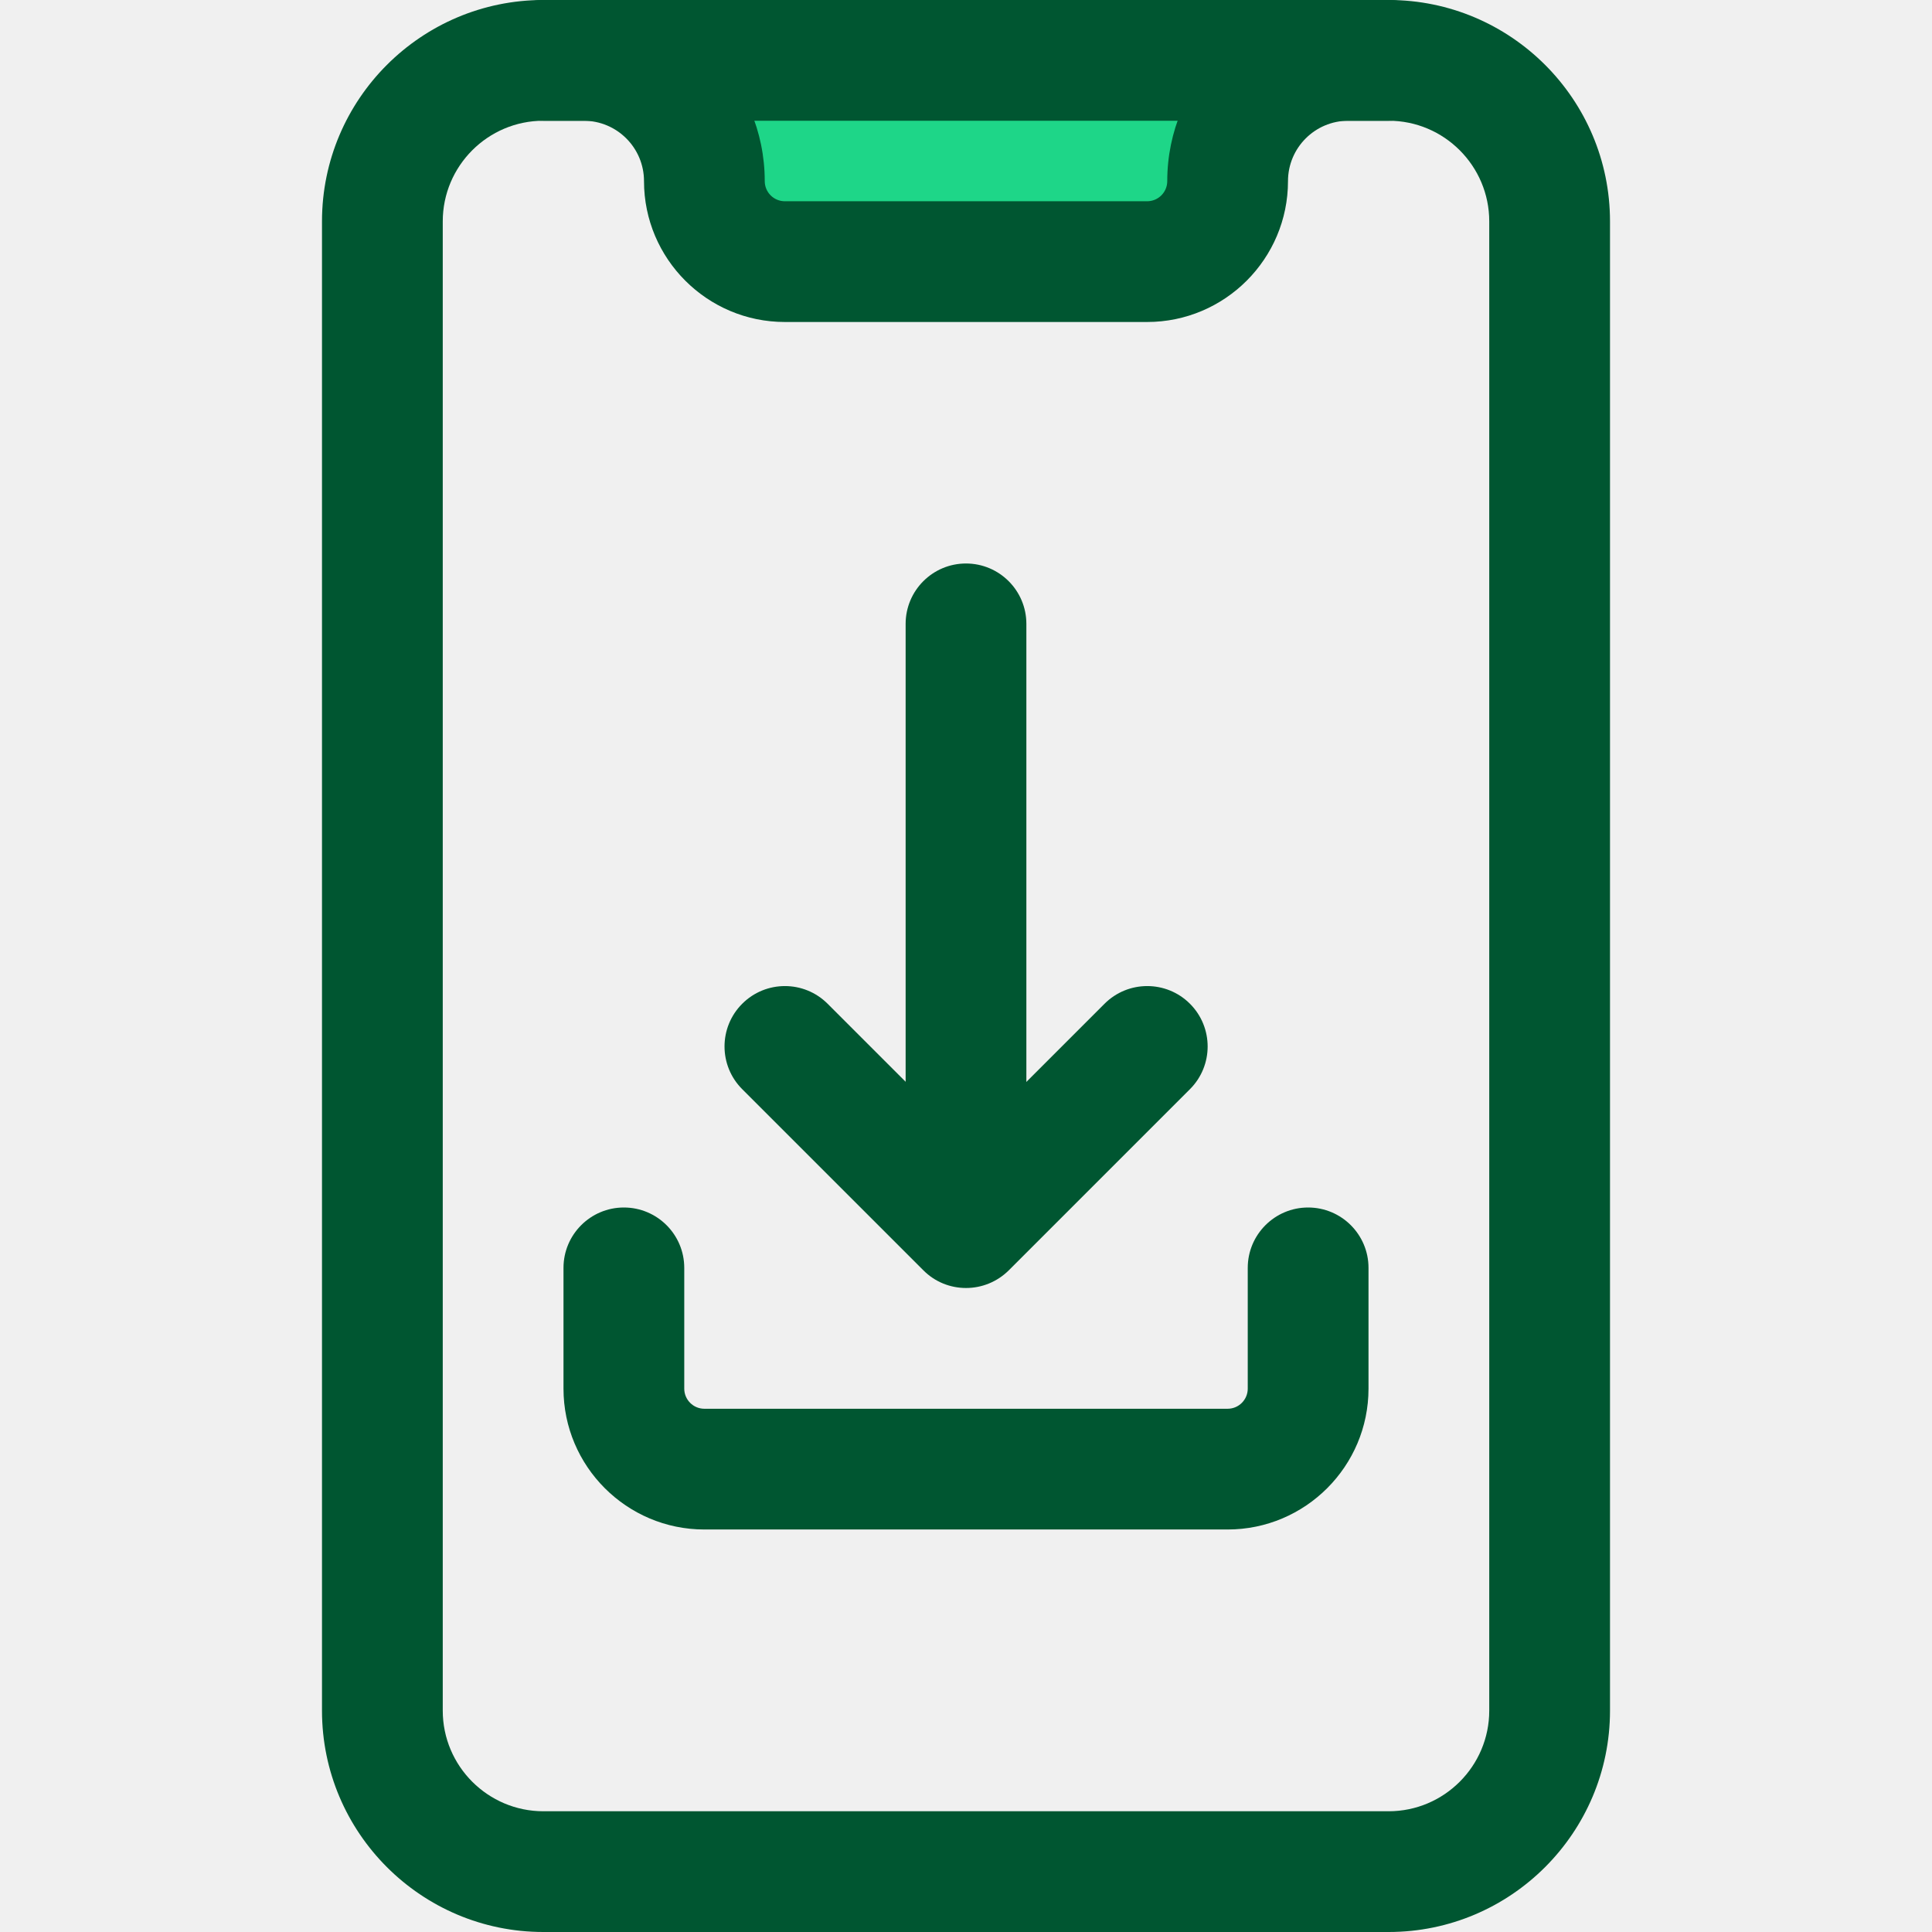
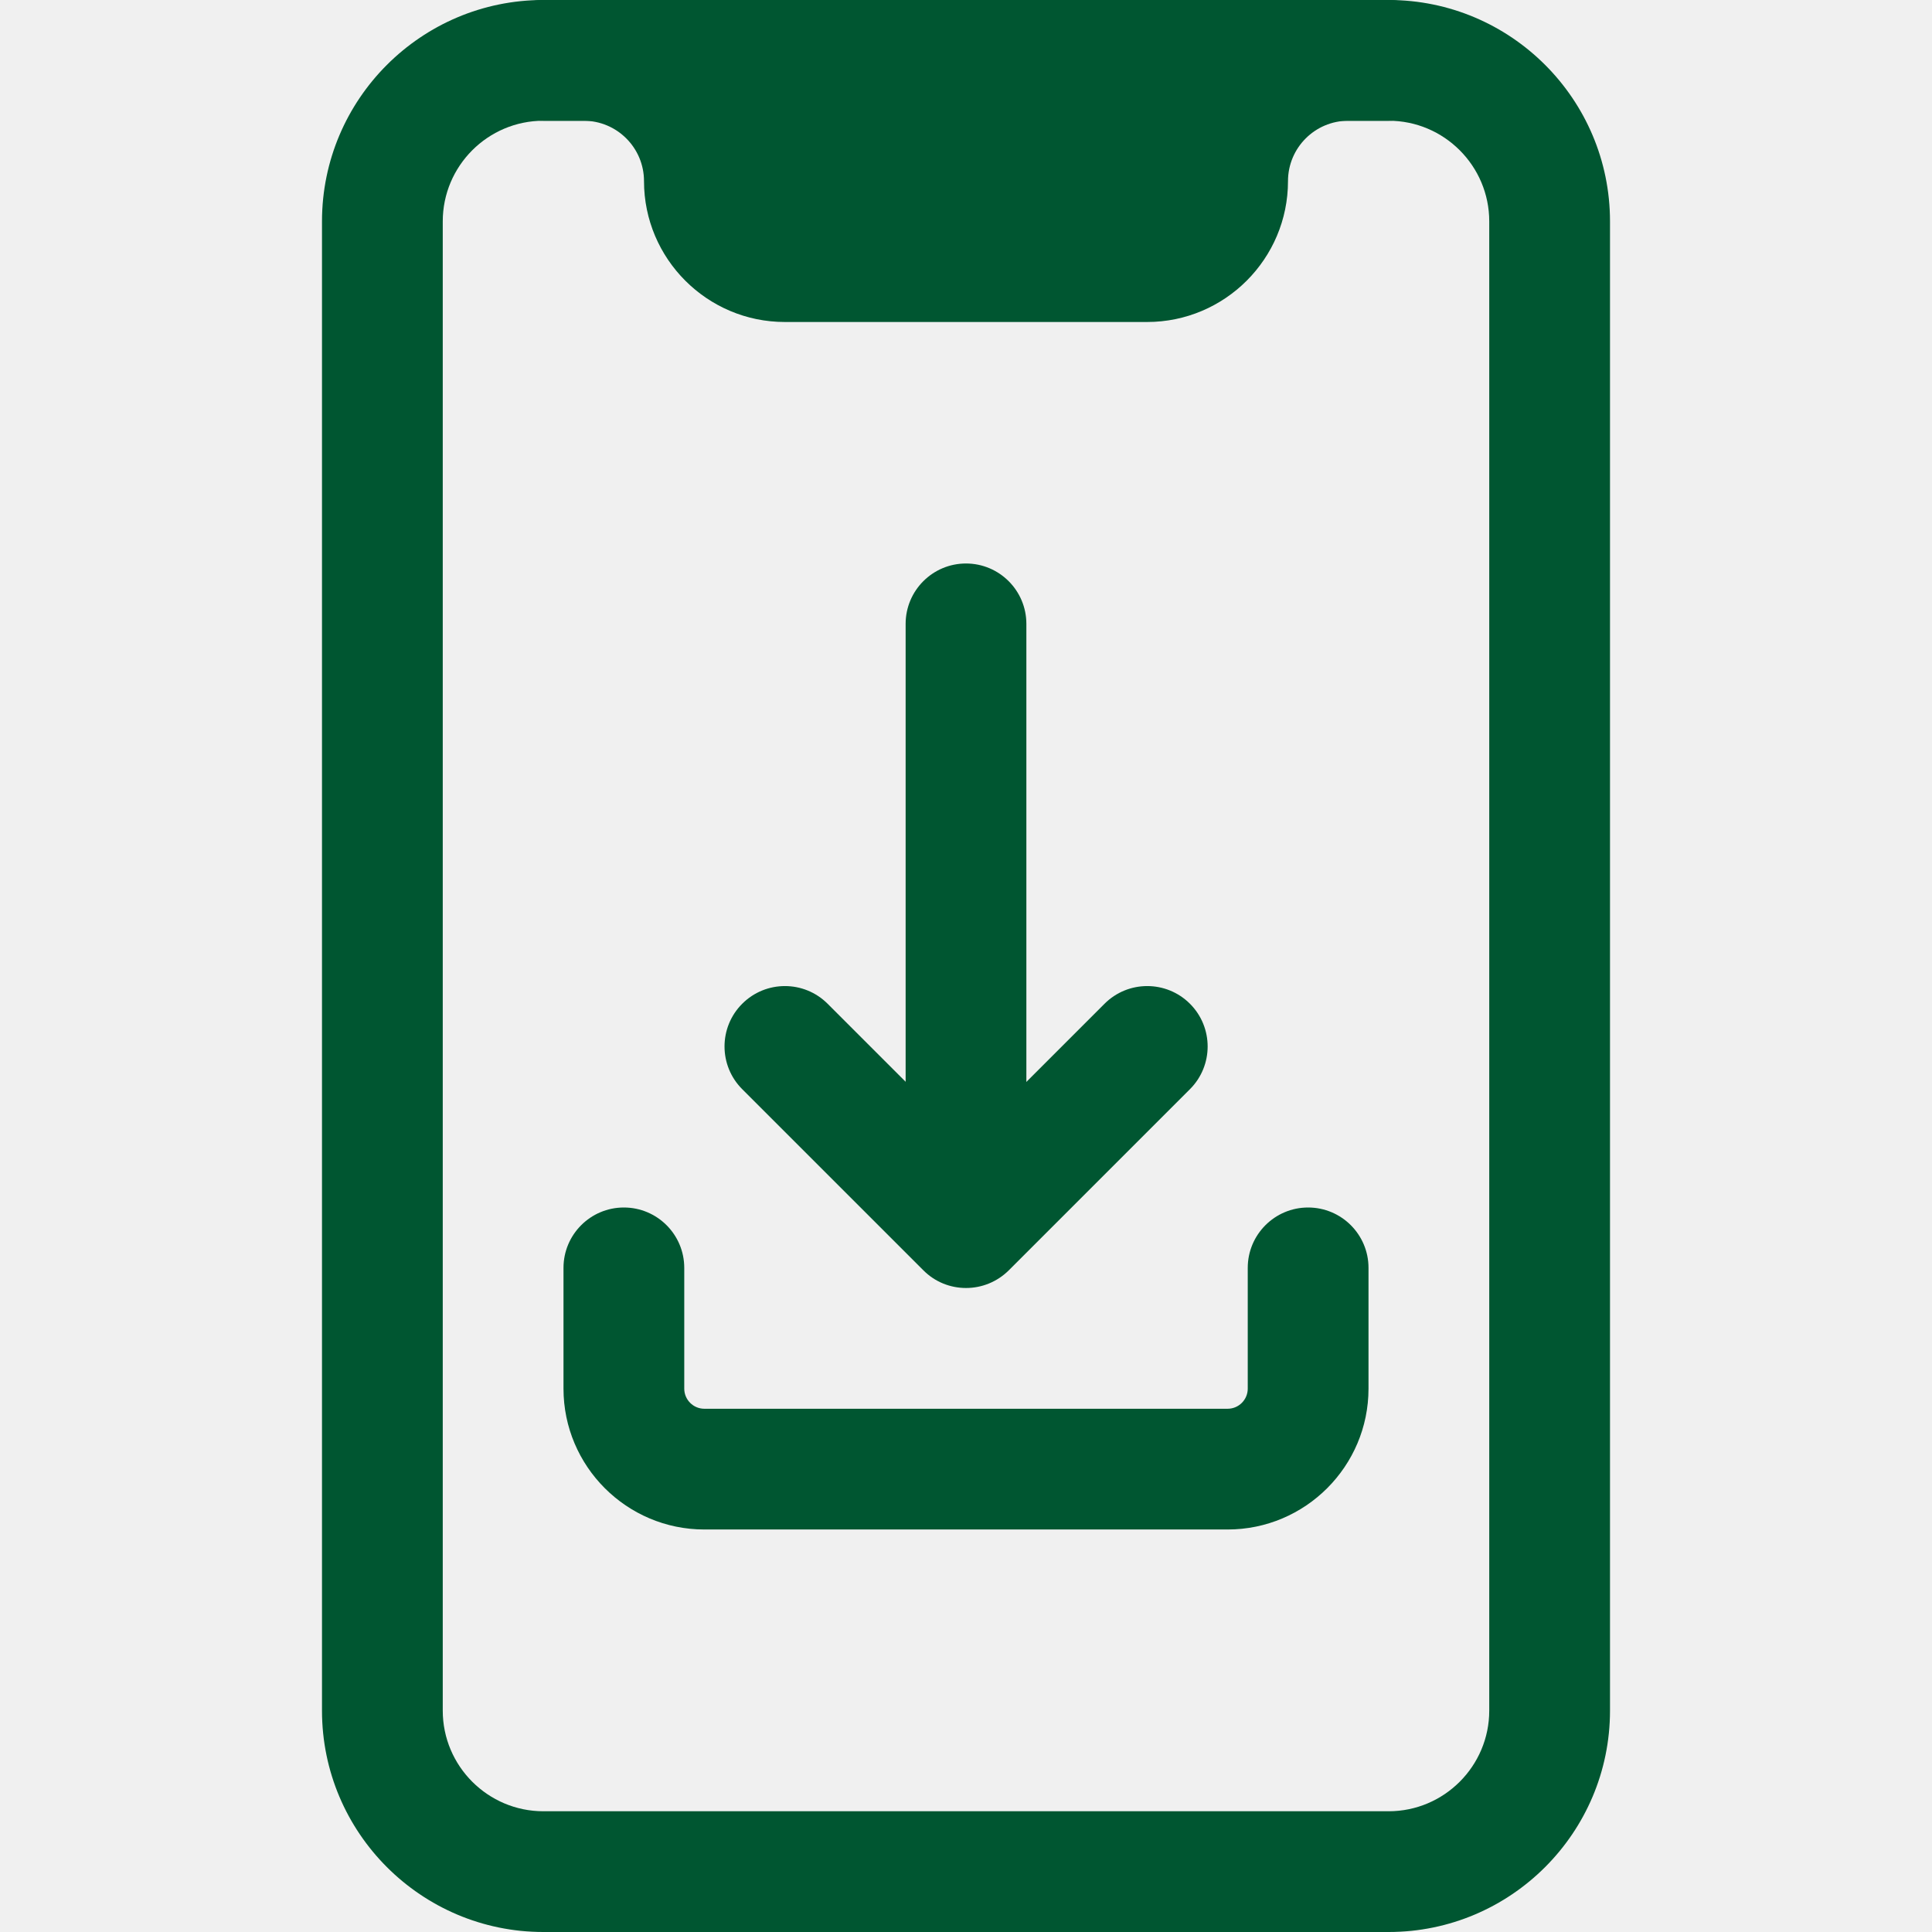
<svg xmlns="http://www.w3.org/2000/svg" width="101" height="101" viewBox="0 0 101 101" fill="none">
  <g clip-path="url(#clip0)">
-     <path d="M64.177 9.469V3.156H36.823V9.469C36.823 11.792 38.708 13.677 41.031 13.677H59.969C62.292 13.677 64.177 11.792 64.177 9.469Z" fill="#1ED688" />
+     <path d="M64.177 9.469V3.156H36.823V9.469C36.823 11.792 38.708 13.677 41.031 13.677H59.969C62.292 13.677 64.177 11.792 64.177 9.469Z" fill="#005631" />
    <path d="M50.5 65.233C48.758 65.233 47.344 63.819 47.344 62.077V32.615C47.344 30.872 48.758 29.458 50.5 29.458C52.242 29.458 53.656 30.872 53.656 32.615V62.077C53.656 63.819 52.242 65.233 50.5 65.233Z" fill="#005631" />
    <path d="M50.5 67.333C49.692 67.333 48.884 67.026 48.27 66.407L38.801 56.939C37.568 55.706 37.568 53.707 38.801 52.474C40.034 51.241 42.033 51.241 43.266 52.474L50.504 59.712L57.742 52.474C58.975 51.241 60.974 51.241 62.208 52.474C63.441 53.707 63.441 55.706 62.208 56.939L52.739 66.407C52.116 67.026 51.308 67.333 50.5 67.333Z" fill="#005631" />
    <path d="M64.177 79.958H36.823C32.762 79.958 29.458 76.655 29.458 72.594V66.281C29.458 64.539 30.872 63.125 32.614 63.125C34.357 63.125 35.771 64.539 35.771 66.281V72.594C35.771 73.174 36.242 73.646 36.823 73.646H64.177C64.758 73.646 65.229 73.174 65.229 72.594V66.281C65.229 64.539 66.643 63.125 68.385 63.125C70.128 63.125 71.542 64.539 71.542 66.281V72.594C71.542 76.655 68.238 79.958 64.177 79.958Z" fill="#005631" />
    <path d="M59.969 16.833H41.031C36.97 16.833 33.667 13.53 33.667 9.469C33.667 7.726 32.253 6.312 30.51 6.312H28.406C26.664 6.312 25.25 4.899 25.25 3.156C25.25 1.414 26.664 0 28.406 0H30.51C35.733 0 39.979 4.246 39.979 9.469C39.979 10.05 40.45 10.521 41.031 10.521H59.969C60.55 10.521 61.021 10.05 61.021 9.469C61.021 4.246 65.267 0 70.49 0H72.594C74.336 0 75.75 1.414 75.75 3.156C75.75 4.899 74.336 6.312 72.594 6.312H70.49C68.747 6.312 67.333 7.726 67.333 9.469C67.333 13.53 64.03 16.833 59.969 16.833Z" fill="#005631" />
    <path d="M72.594 101H28.406C22.022 101 16.833 95.811 16.833 89.427V11.573C16.833 5.189 22.022 0 28.406 0H72.594C78.978 0 84.167 5.189 84.167 11.573V89.427C84.167 95.811 78.978 101 72.594 101ZM28.406 6.312C25.507 6.312 23.146 8.673 23.146 11.573V89.427C23.146 92.327 25.507 94.688 28.406 94.688H72.594C75.493 94.688 77.854 92.327 77.854 89.427V11.573C77.854 8.673 75.493 6.312 72.594 6.312H28.406Z" fill="#005631" />
  </g>
  <defs>
    <clipPath id="clip0">
      <rect width="101" height="101" fill="white" />
    </clipPath>
  </defs>
</svg>
